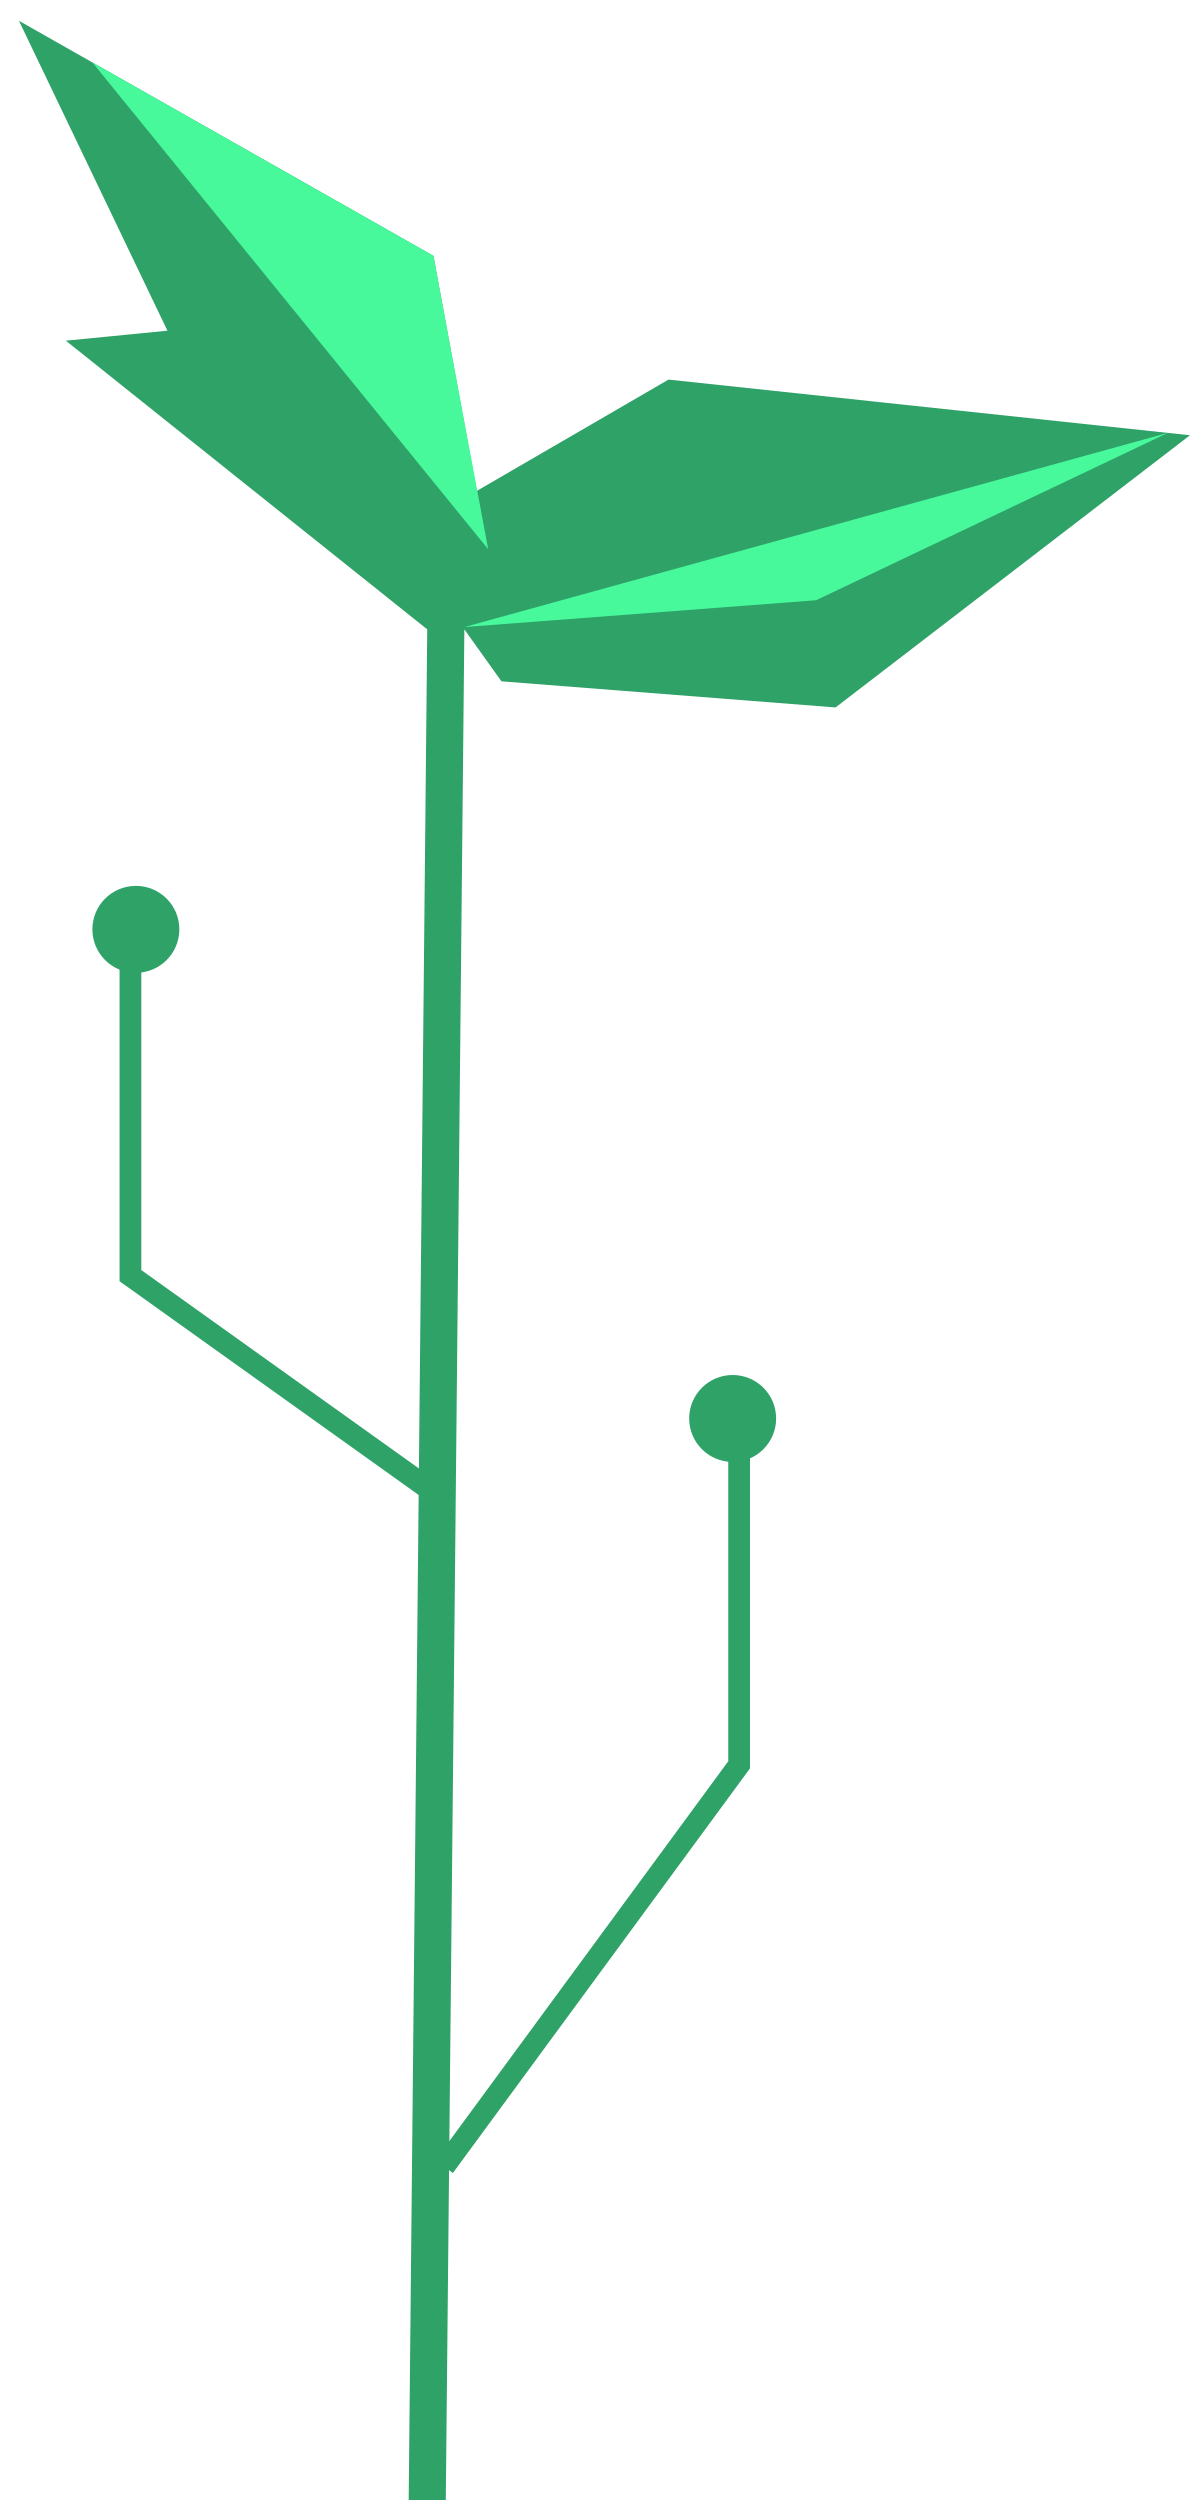
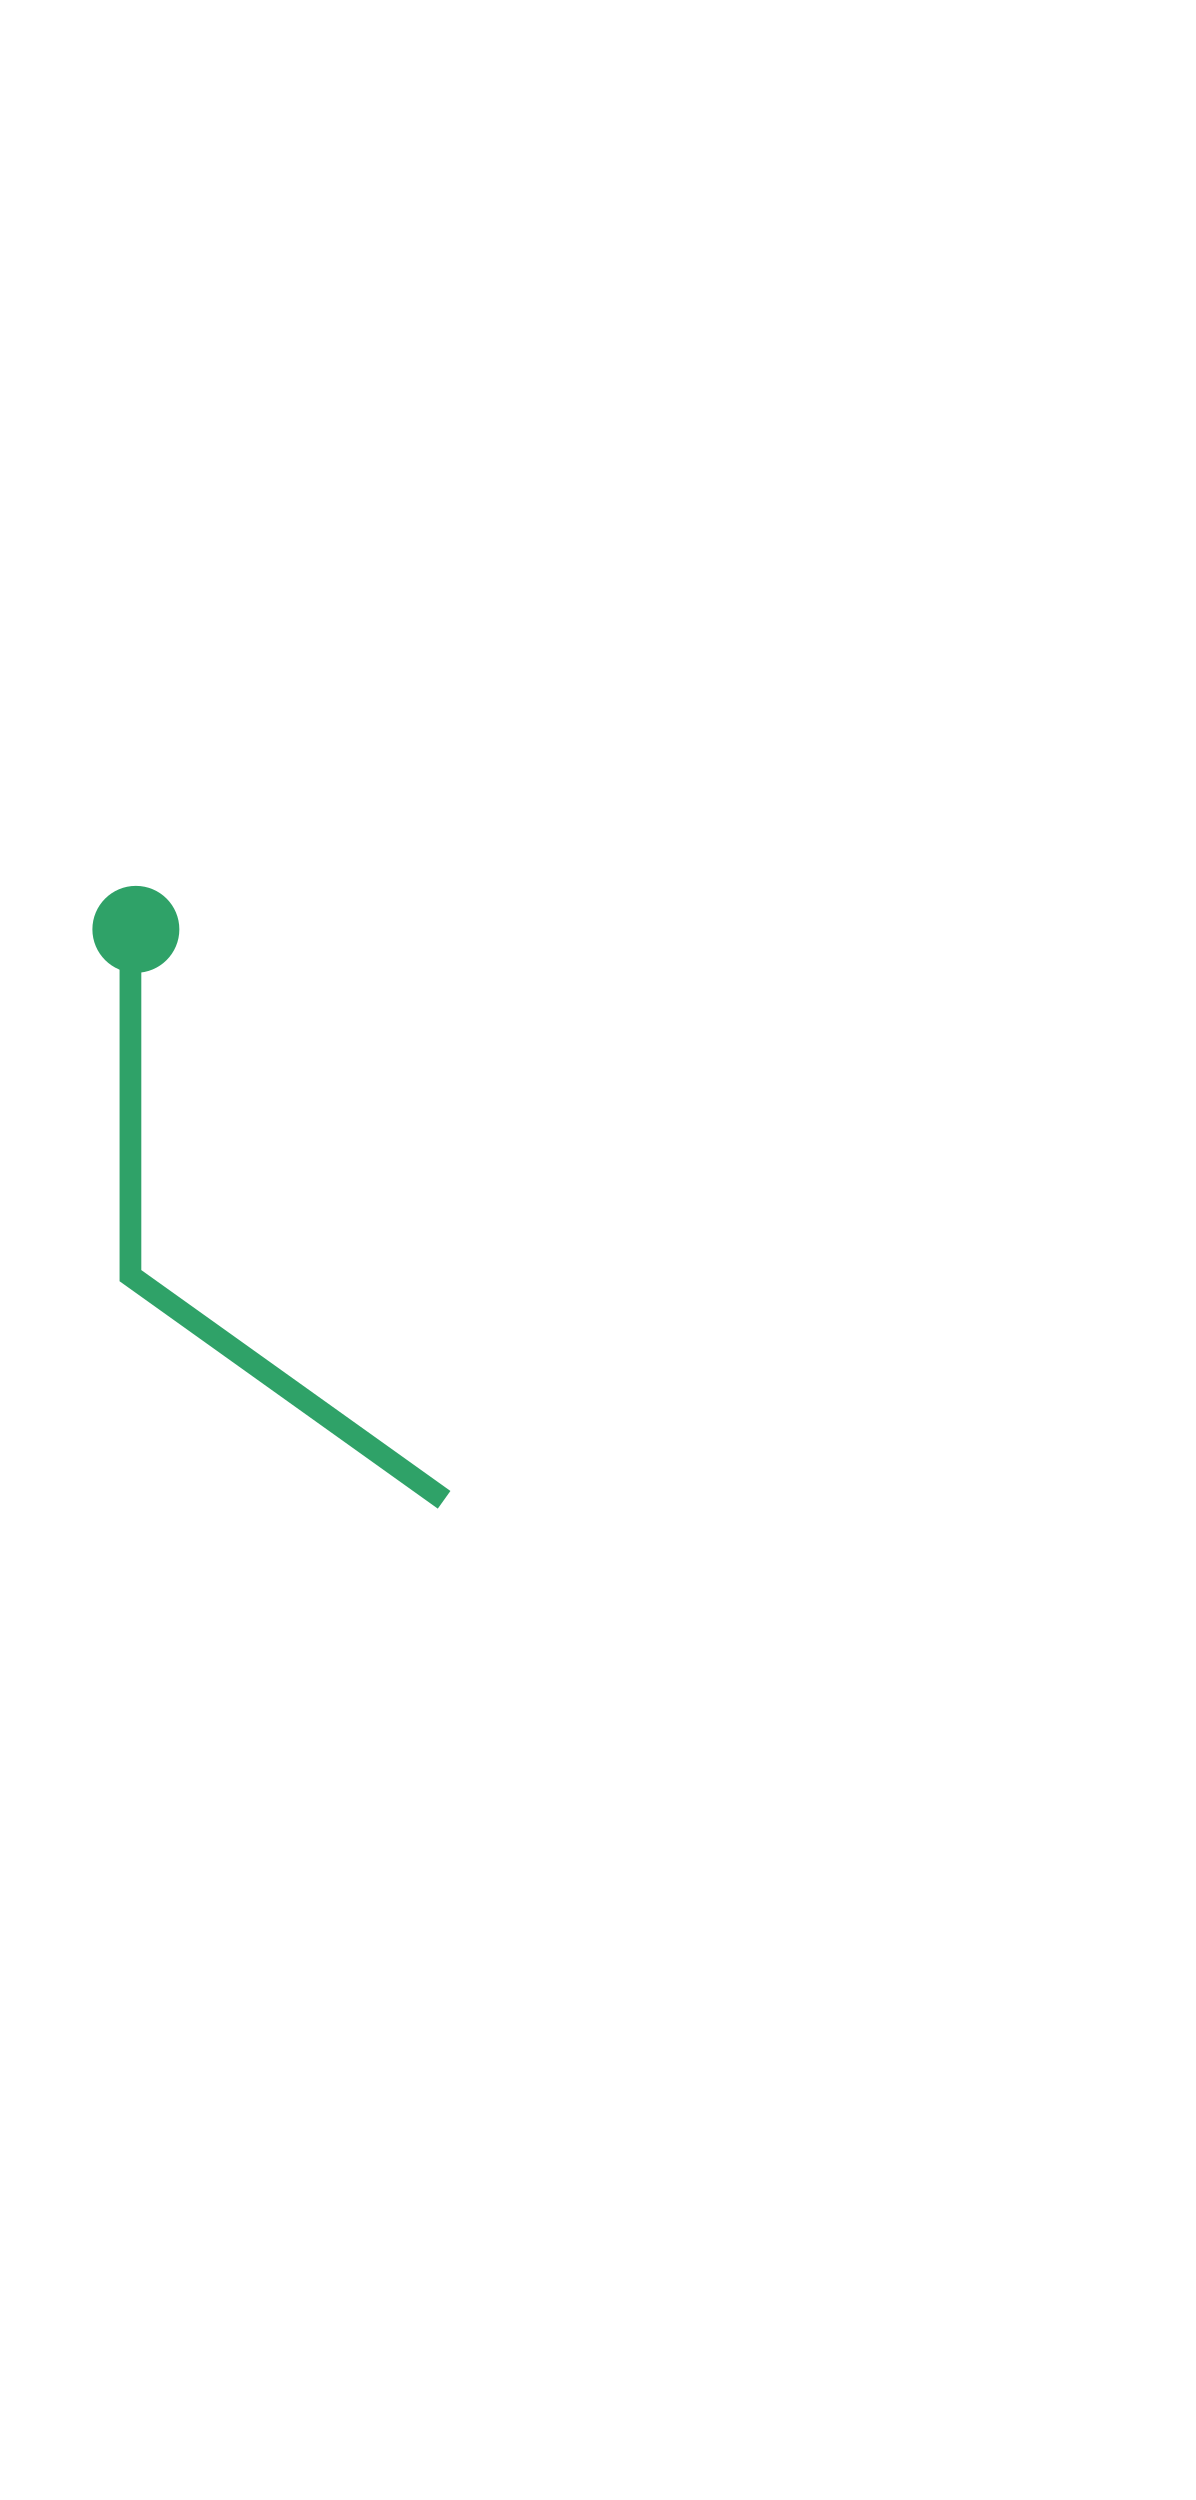
- <svg xmlns="http://www.w3.org/2000/svg" version="1.1" baseProfile="tiny" id="Layer_1" x="0px" y="0px" width="110px" height="230px" viewBox="0 0 110 230" xml:space="preserve">
-   <polygon fill="#2FA268" points="1.744,1.913 39.875,23.54 43.859,45.167 61.502,34.923 109.477,40.044 76.868,65.086 46.136,62.683   42.721,57.903 41.013,230 37.599,230 39.306,57.903 6.056,31.342 15.403,30.423 " />
-   <polygon fill="#48F99C" points="8.5,5.745 39.875,23.54 44.911,50.528 " />
-   <polygon fill="#48F99C" points="42.721,57.688 107.436,39.826 75.078,55.221 " />
+ <svg xmlns="http://www.w3.org/2000/svg" version="1.1" id="Layer_1" x="0px" y="0px" width="110px" height="230px" viewBox="0 0 110 230" enable-background="new 0 0 110 230" xml:space="preserve">
  <polyline fill="none" stroke="#2FA268" stroke-width="2" stroke-miterlimit="10" points="12,88 12,117.361 40.857,137.982 " />
  <circle fill="#2FA268" cx="12.5" cy="85.5" r="4" />
-   <polyline fill="none" stroke="#2FA268" stroke-width="2" stroke-miterlimit="10" points="68,133 68,162.361 40.857,199.327 " />
-   <circle fill="#2FA268" cx="67.404" cy="130.5" r="4" />
</svg>
